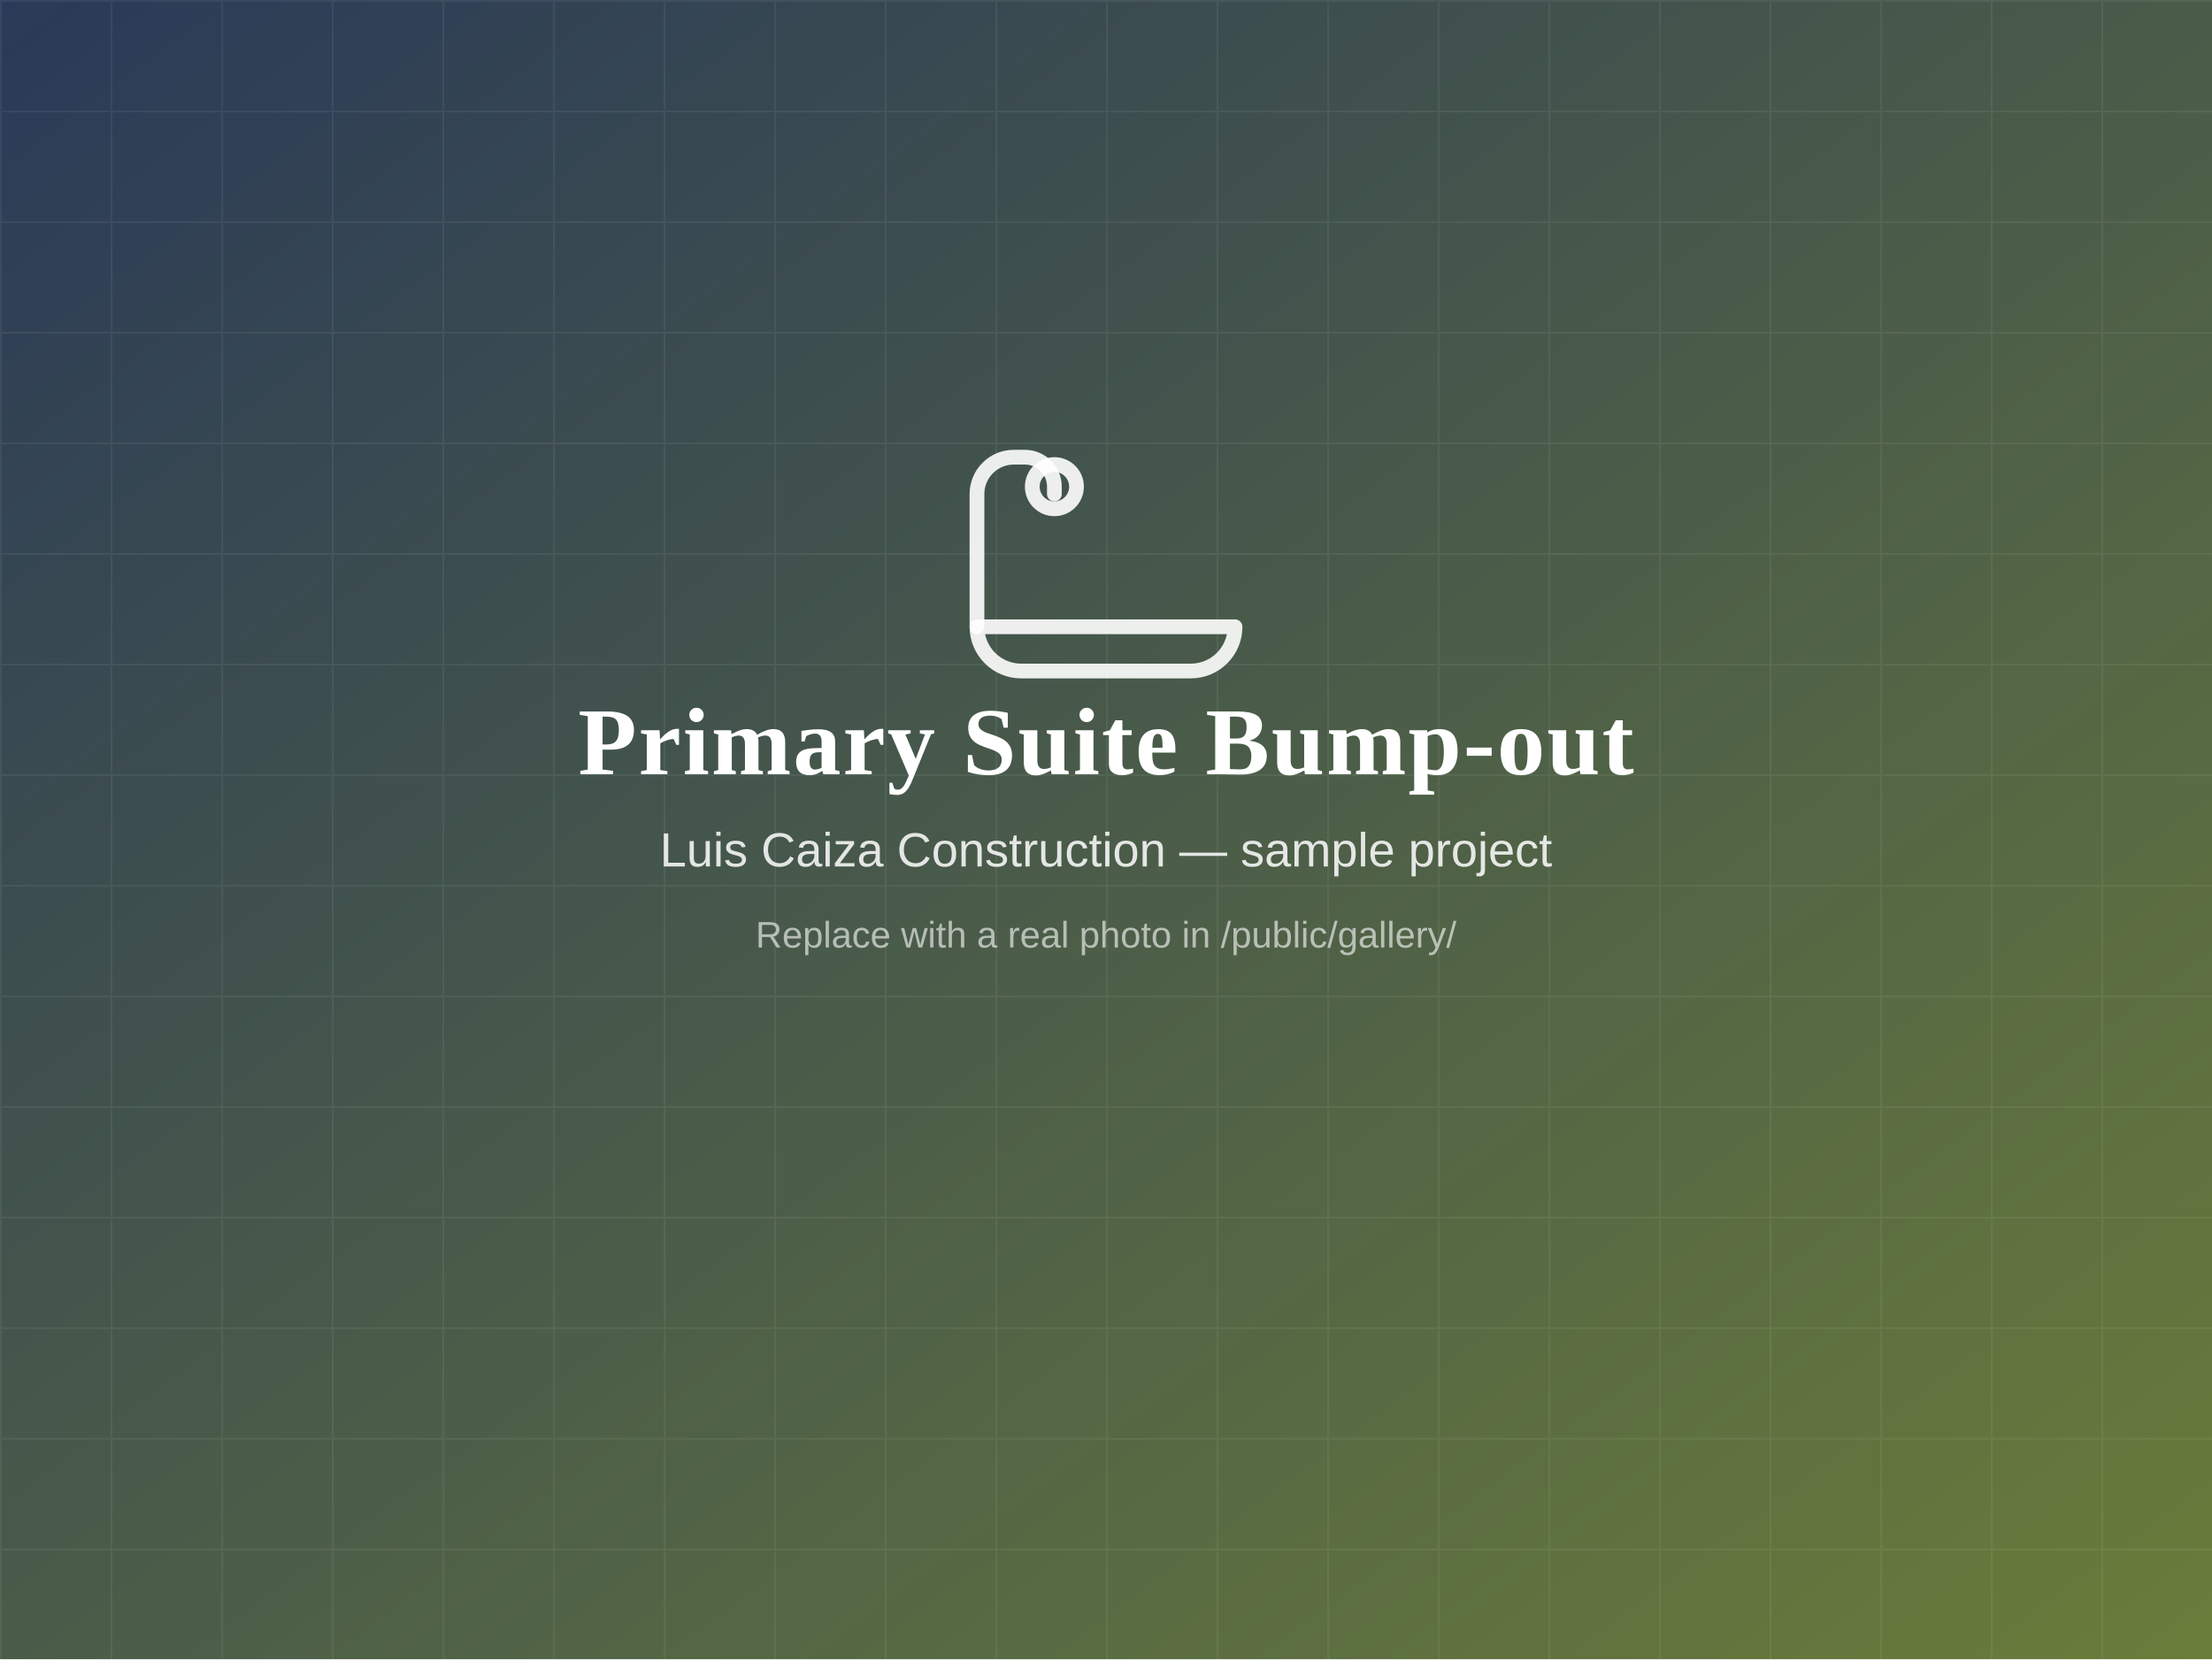
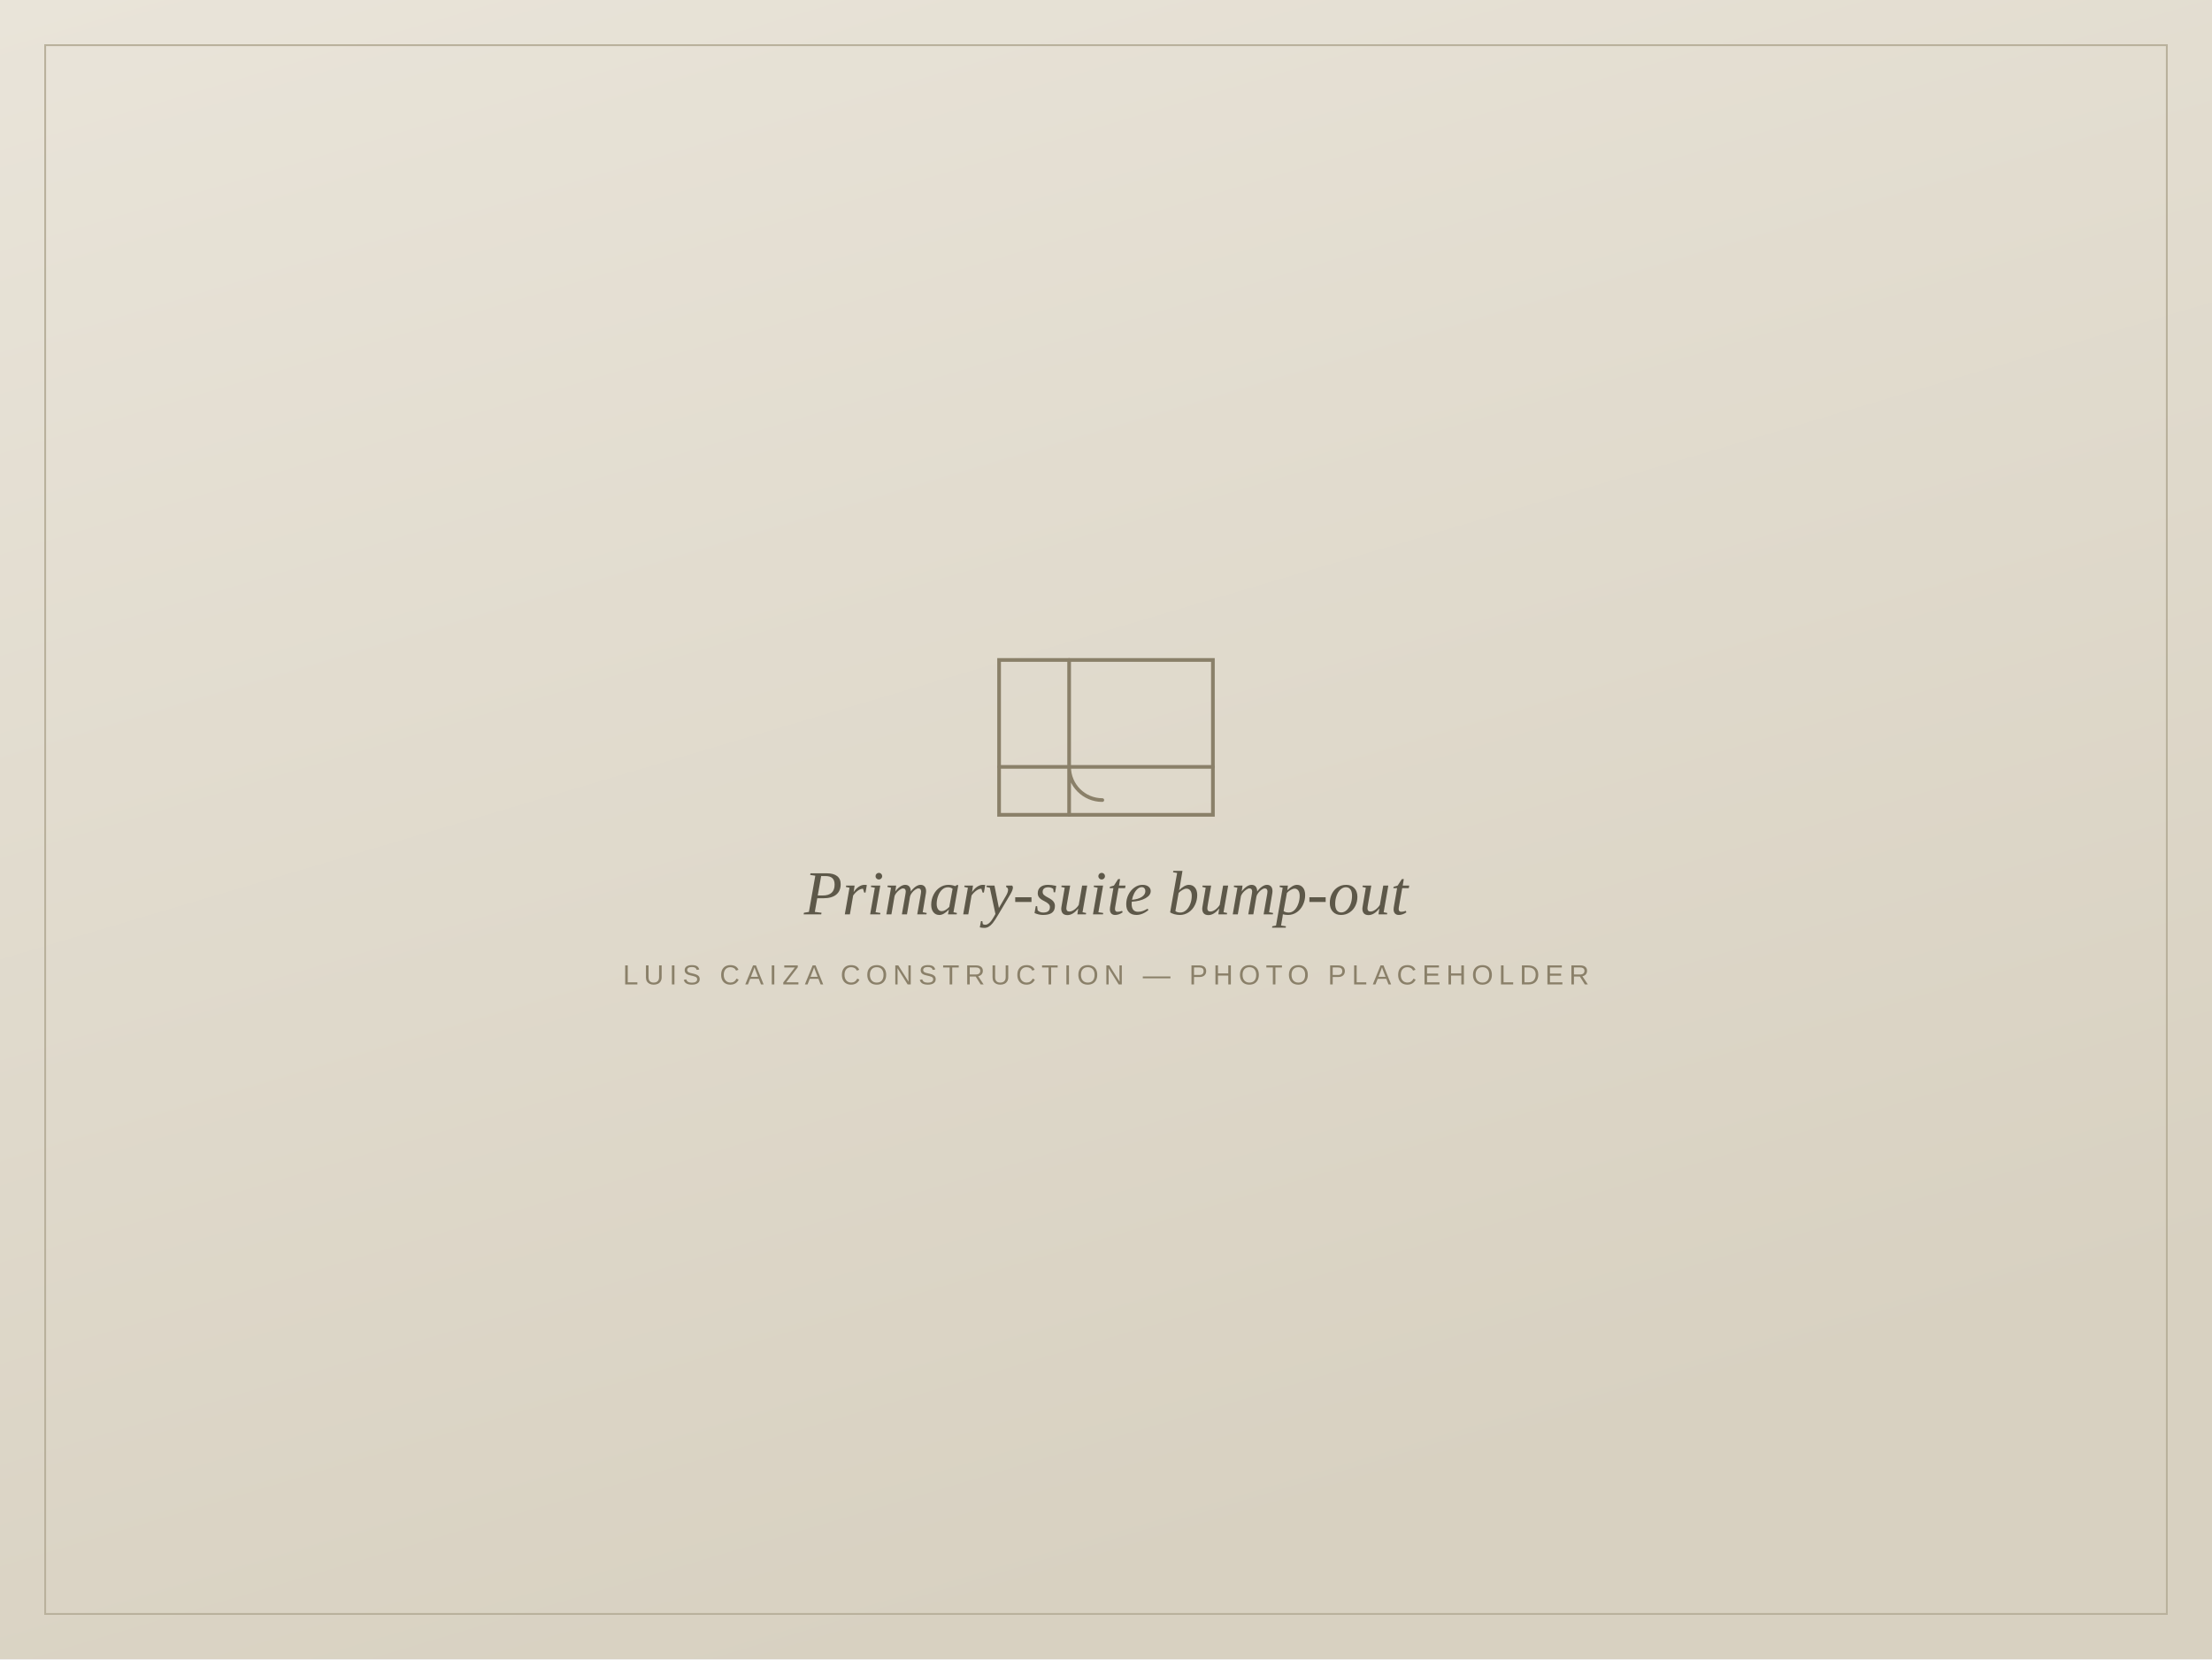
- <svg xmlns="http://www.w3.org/2000/svg" width="1200" height="900" viewBox="0 0 1200 900" role="img" aria-label="Primary Suite Bump-out — placeholder project photo">
+ <svg xmlns="http://www.w3.org/2000/svg" width="1200" height="900" viewBox="0 0 1200 900" role="img" aria-label="Primary-suite bump-out — photo placeholder">
  <defs>
-     <linearGradient id="g" x1="0" y1="0" x2="1" y2="1">
-       <stop offset="0" stop-color="#2a3a58" />
-       <stop offset="1" stop-color="#6a7d3a" />
+     <linearGradient id="p" x1="0" y1="0" x2="0.4" y2="1">
+       <stop offset="0" stop-color="#e9e4d9" />
+       <stop offset="1" stop-color="#d8d1c1" />
    </linearGradient>
-     <pattern id="grid" width="60" height="60" patternUnits="userSpaceOnUse">
-       <path d="M60 0H0V60" fill="none" stroke="#ffffff" stroke-opacity="0.06" stroke-width="2" />
-     </pattern>
  </defs>
-   <rect width="1200" height="900" fill="url(#g)" />
-   <rect width="1200" height="900" fill="url(#grid)" />
-   <g transform="translate(600 410)" fill="#ffffff" text-anchor="middle" font-family="Georgia, 'Times New Roman', serif">
-     <g transform="translate(0 -110)" fill="none" stroke="#ffffff" stroke-opacity="0.9" stroke-width="8" stroke-linecap="round" stroke-linejoin="round">
-       <path d="M-70 40 h140 a24 24 0 0 1 -24 24 h-92 a24 24 0 0 1 -24 -24 z" />
-       <path d="M-70 40 v-72 a20 20 0 0 1 20 -20 h6 a16 16 0 0 1 16 16 v4" />
-       <circle cx="-28" cy="-36" r="12" />
-     </g>
-     <text y="10" font-size="52" font-weight="700" letter-spacing="1">Primary Suite Bump-out</text>
-     <text y="60" font-size="26" fill="#ffffff" fill-opacity="0.85" font-family="Arial, Helvetica, sans-serif">Luis Caiza Construction — sample project</text>
-     <text y="104" font-size="20" fill="#ffffff" fill-opacity="0.6" font-family="Arial, Helvetica, sans-serif">Replace with a real photo in /public/gallery/</text>
+   <rect width="1200" height="900" fill="url(#p)" />
+   <rect x="24.5" y="24.5" width="1151" height="851" fill="none" stroke="#b9b19c" stroke-width="1" />
+   <g stroke="#8a8069" stroke-width="2" fill="none" stroke-linecap="round">
+     <rect x="542" y="358" width="116" height="84" />
+     <path d="M542 416 h116" />
+     <path d="M580 358 v84 M580 416 a18 18 0 0 0 18 18" />
  </g>
+   <text x="600" y="496" text-anchor="middle" font-family="Georgia, 'Times New Roman', serif" font-style="italic" font-size="34" fill="#5d5849">Primary-suite bump-out</text>
+   <text x="600" y="534" text-anchor="middle" font-family="Arial, Helvetica, sans-serif" font-size="15" letter-spacing="3" fill="#8a8069">LUIS CAIZA CONSTRUCTION — PHOTO PLACEHOLDER</text>
</svg>
